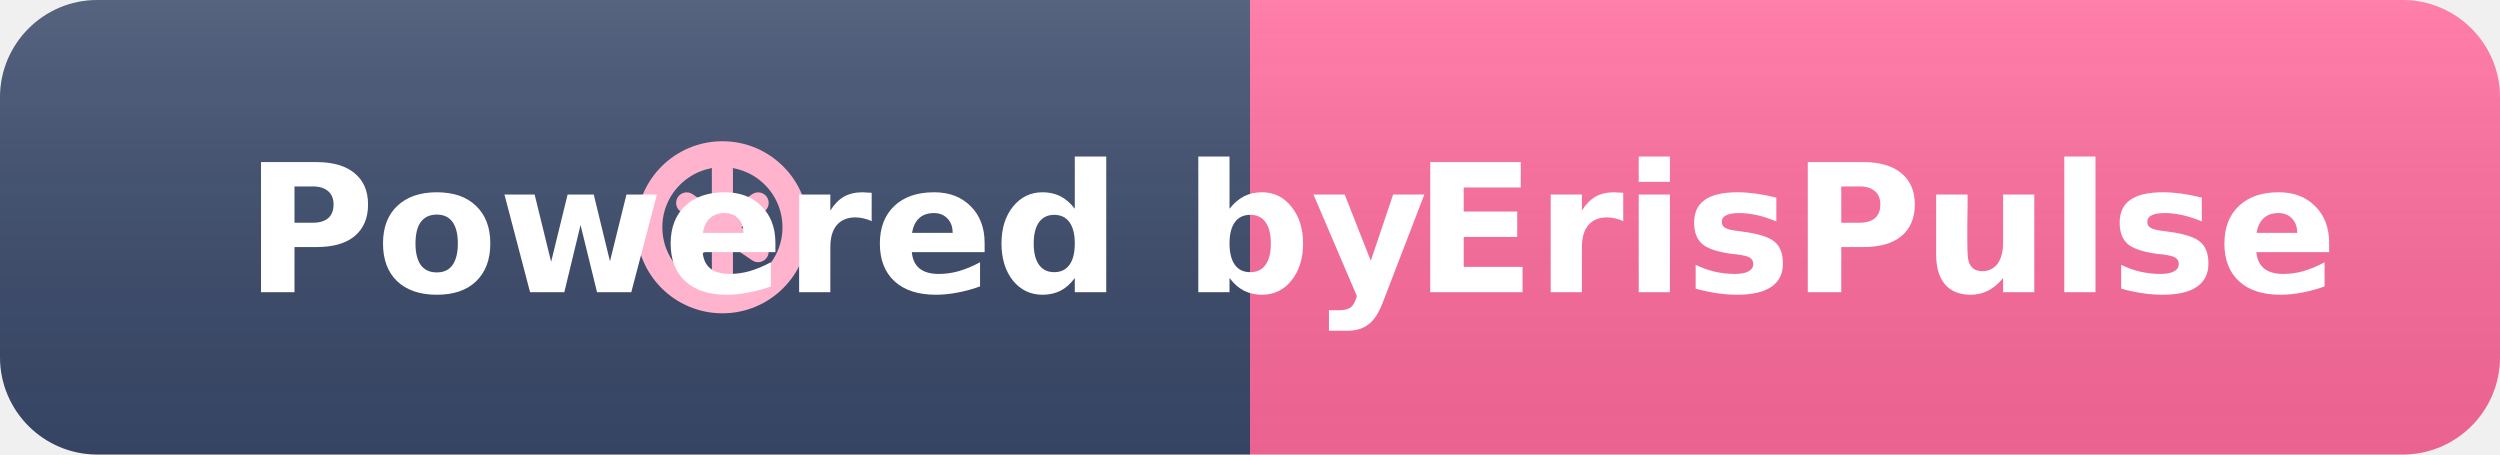
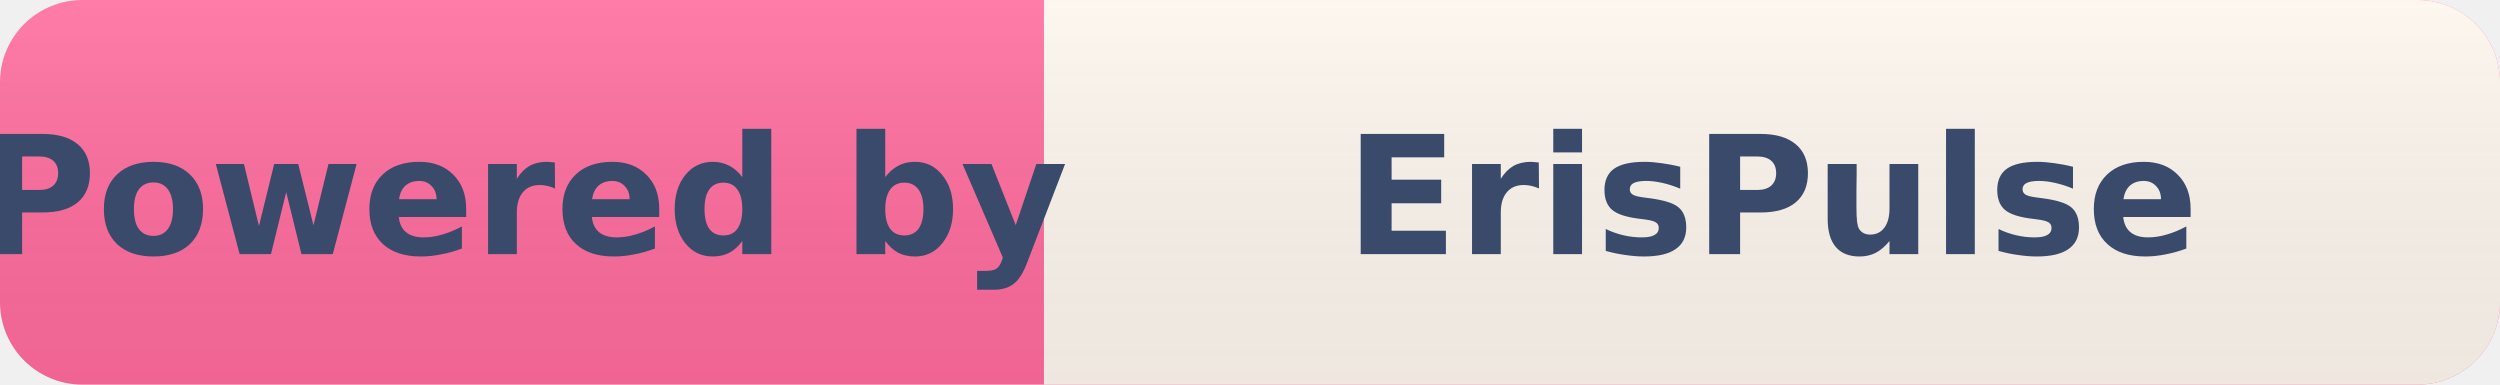
- <svg xmlns="http://www.w3.org/2000/svg" width="154" height="28" viewBox="0 0 154 28" role="img" aria-label="Powered by: ErisPulse">
-   <linearGradient id="g" x2="0" y2="1">
-     <stop offset="0" stop-color="#ffffff" stop-opacity=".14" />
-     <stop offset="1" stop-color="#000000" stop-opacity=".08" />
+ <svg xmlns="http://www.w3.org/2000/svg" width="182" height="28" viewBox="0 0 182 28" role="img" aria-label="ErisPulse ErisPulse">
+   <linearGradient id="sheen" x2="0" y2="1">
+     <stop offset="0" stop-color="#ffffff" stop-opacity=".12" />
+     <stop offset="1" stop-color="#000000" stop-opacity=".06" />
  </linearGradient>
-   <clipPath id="c">
-     <rect width="154" height="28" rx="6" fill="#fff" />
+   <clipPath id="clip">
+     <rect width="182" height="28" rx="6" />
  </clipPath>
-   <g clip-path="url(#c)">
-     <rect width="77.0" height="28" fill="#3A4A6B" />
-     <rect x="77.0" width="77.1" height="28" fill="#FF6B9D" />
-     <rect width="154" height="28" fill="url(#g)" />
+   <g clip-path="url(#clip)">
+     <rect width="182" height="28" fill="#FF6B9D" />
+     <rect x="76" width="106" height="28" fill="#FDF6EE" />
+     <rect width="182" height="28" fill="url(#sheen)" />
  </g>
-   <g fill="#fff" text-anchor="middle" font-family="Verdana,Geneva,DejaVu Sans,sans-serif" font-size="11" font-weight="700">
-     <circle cx="44.5" cy="14" r="4.5" fill="none" stroke="#FFB3CC" stroke-width="1.6" />
-     <path d="M44.5 10.5 v7 M42.3 12.5 l4.4 3 M46.7 12.5 l-4.4 3" stroke="#FFB3CC" stroke-width="1.3" stroke-linecap="round" />
-     <text x="51.5" y="18">Powered by</text>
-     <text x="115.55" y="18">ErisPulse</text>
+   <g fill="#3A4A6B" text-anchor="middle" font-family="Verdana,Geneva,DejaVu Sans,sans-serif" font-size="12" font-weight="700">
+     <text x="38.0" y="18.5">Powered by</text>
+     <text x="129.0" y="18.5">ErisPulse</text>
  </g>
</svg>
